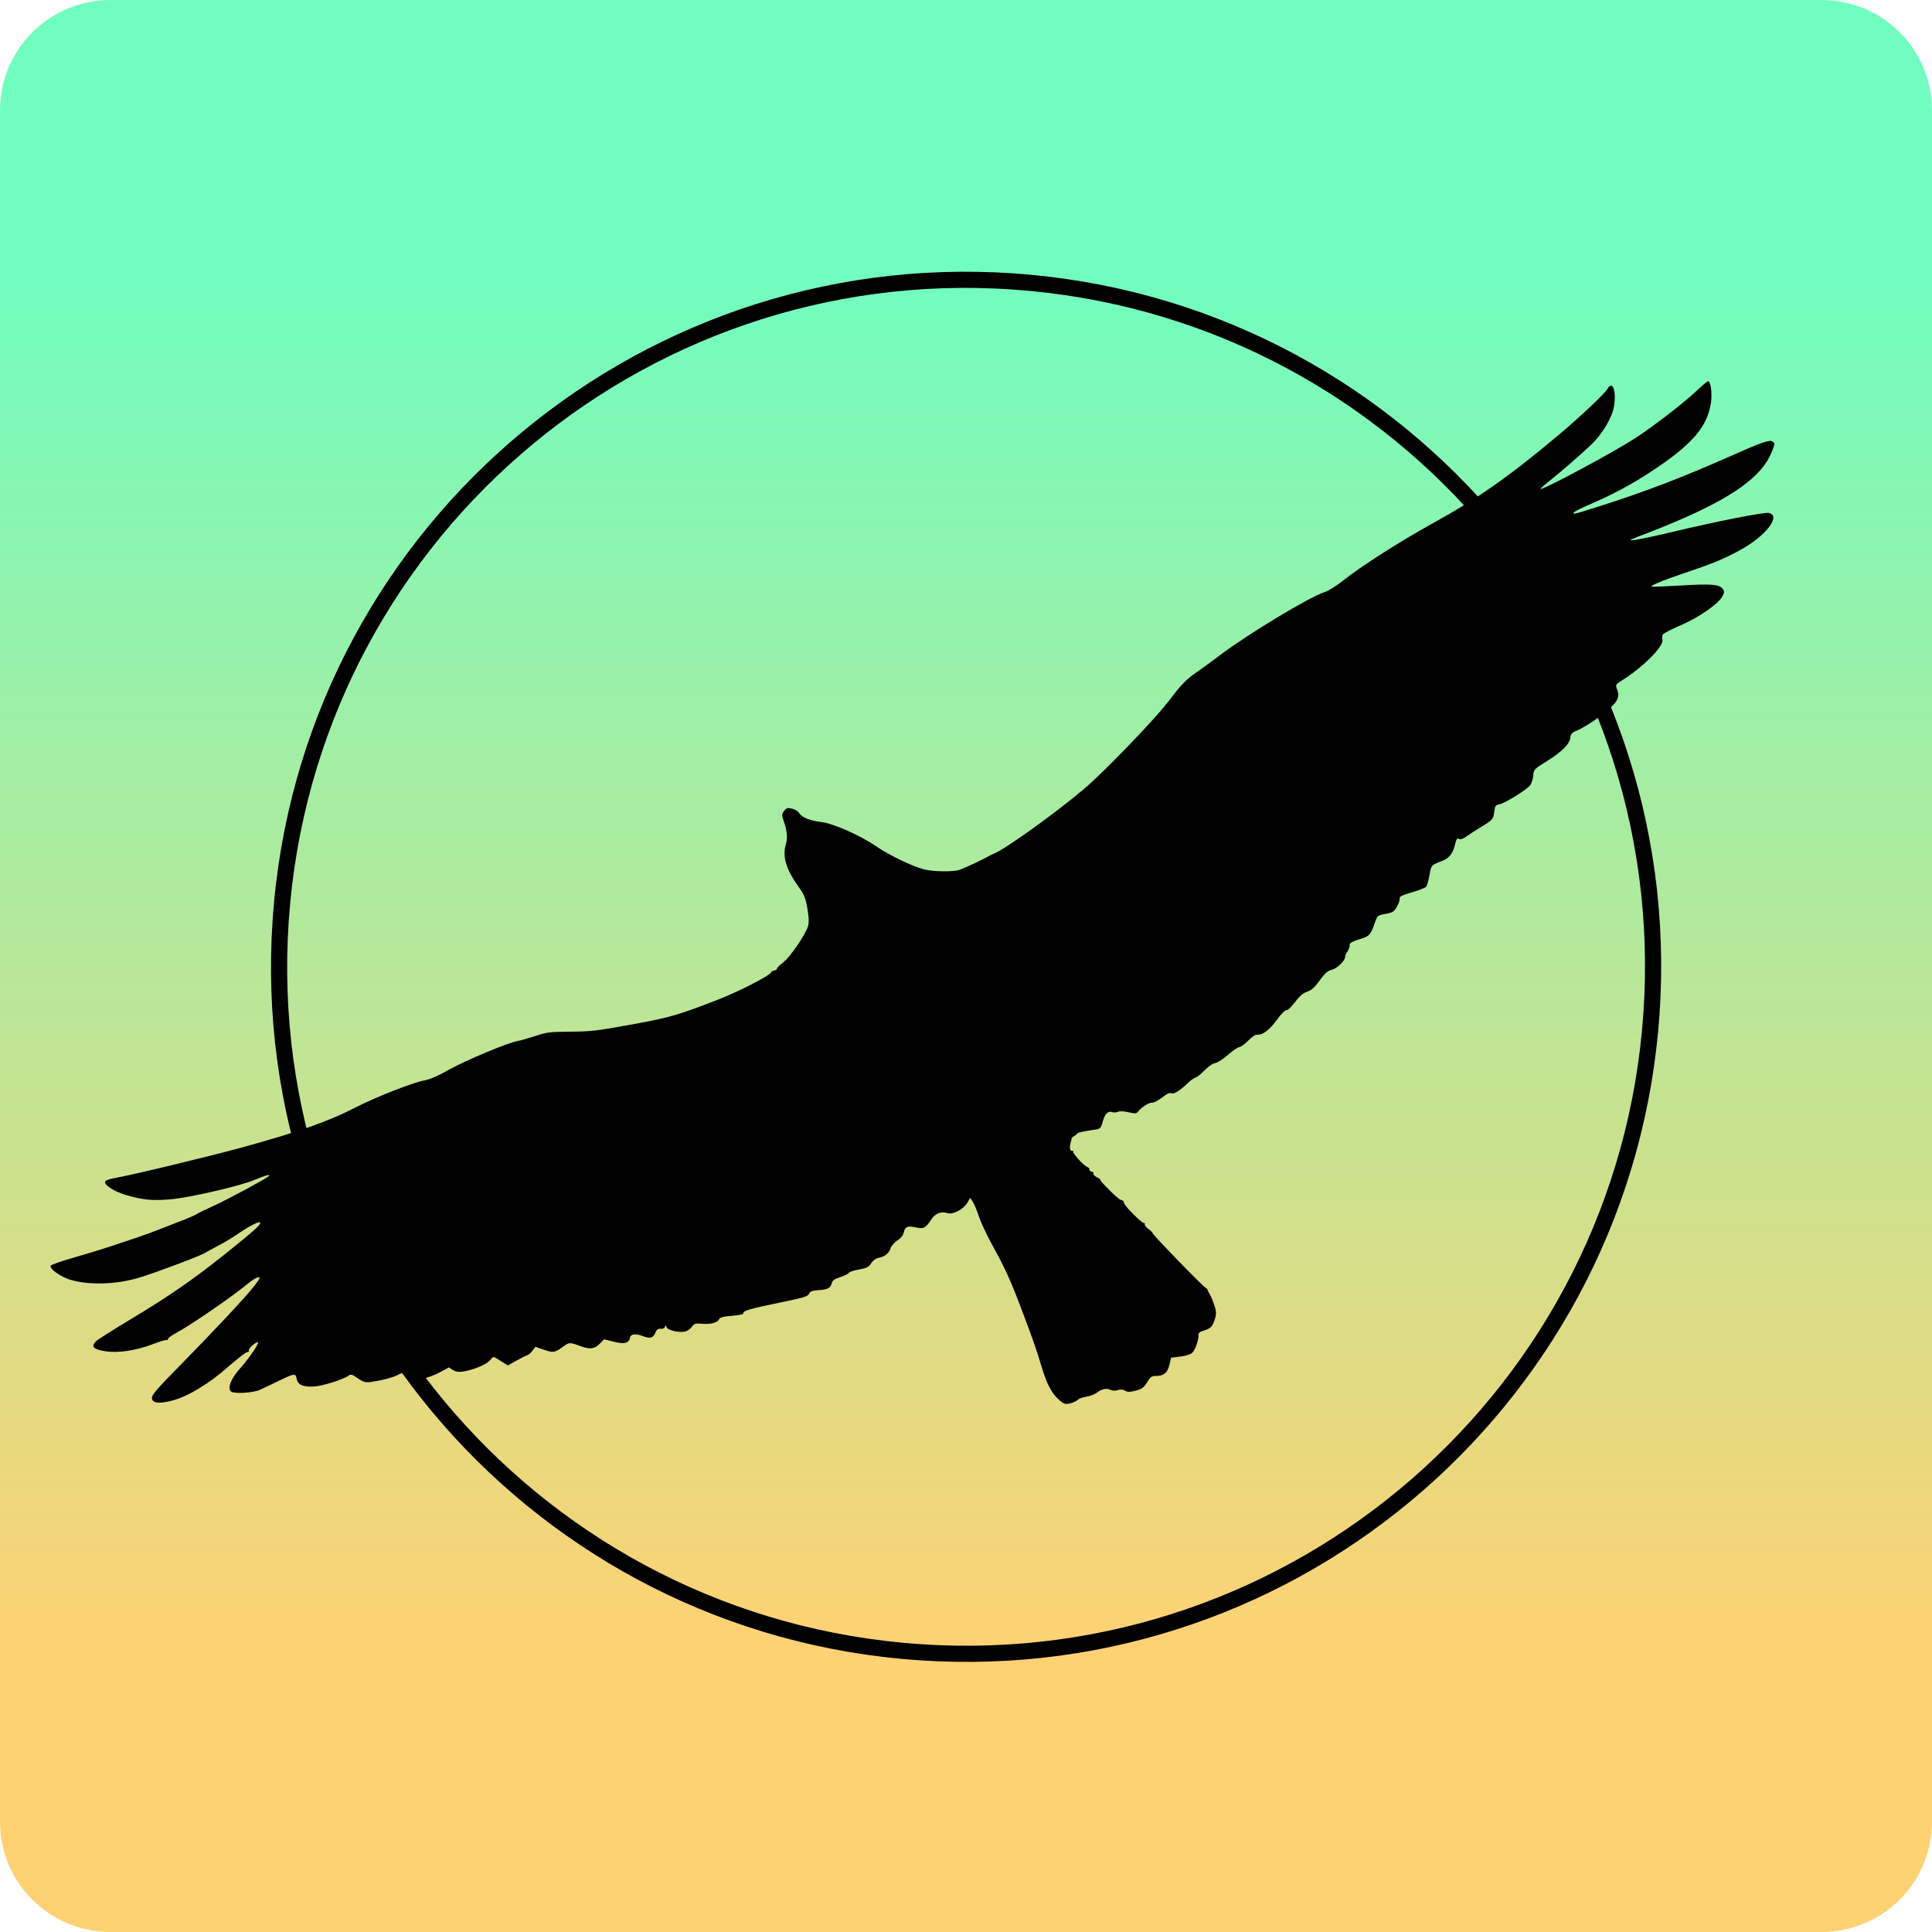
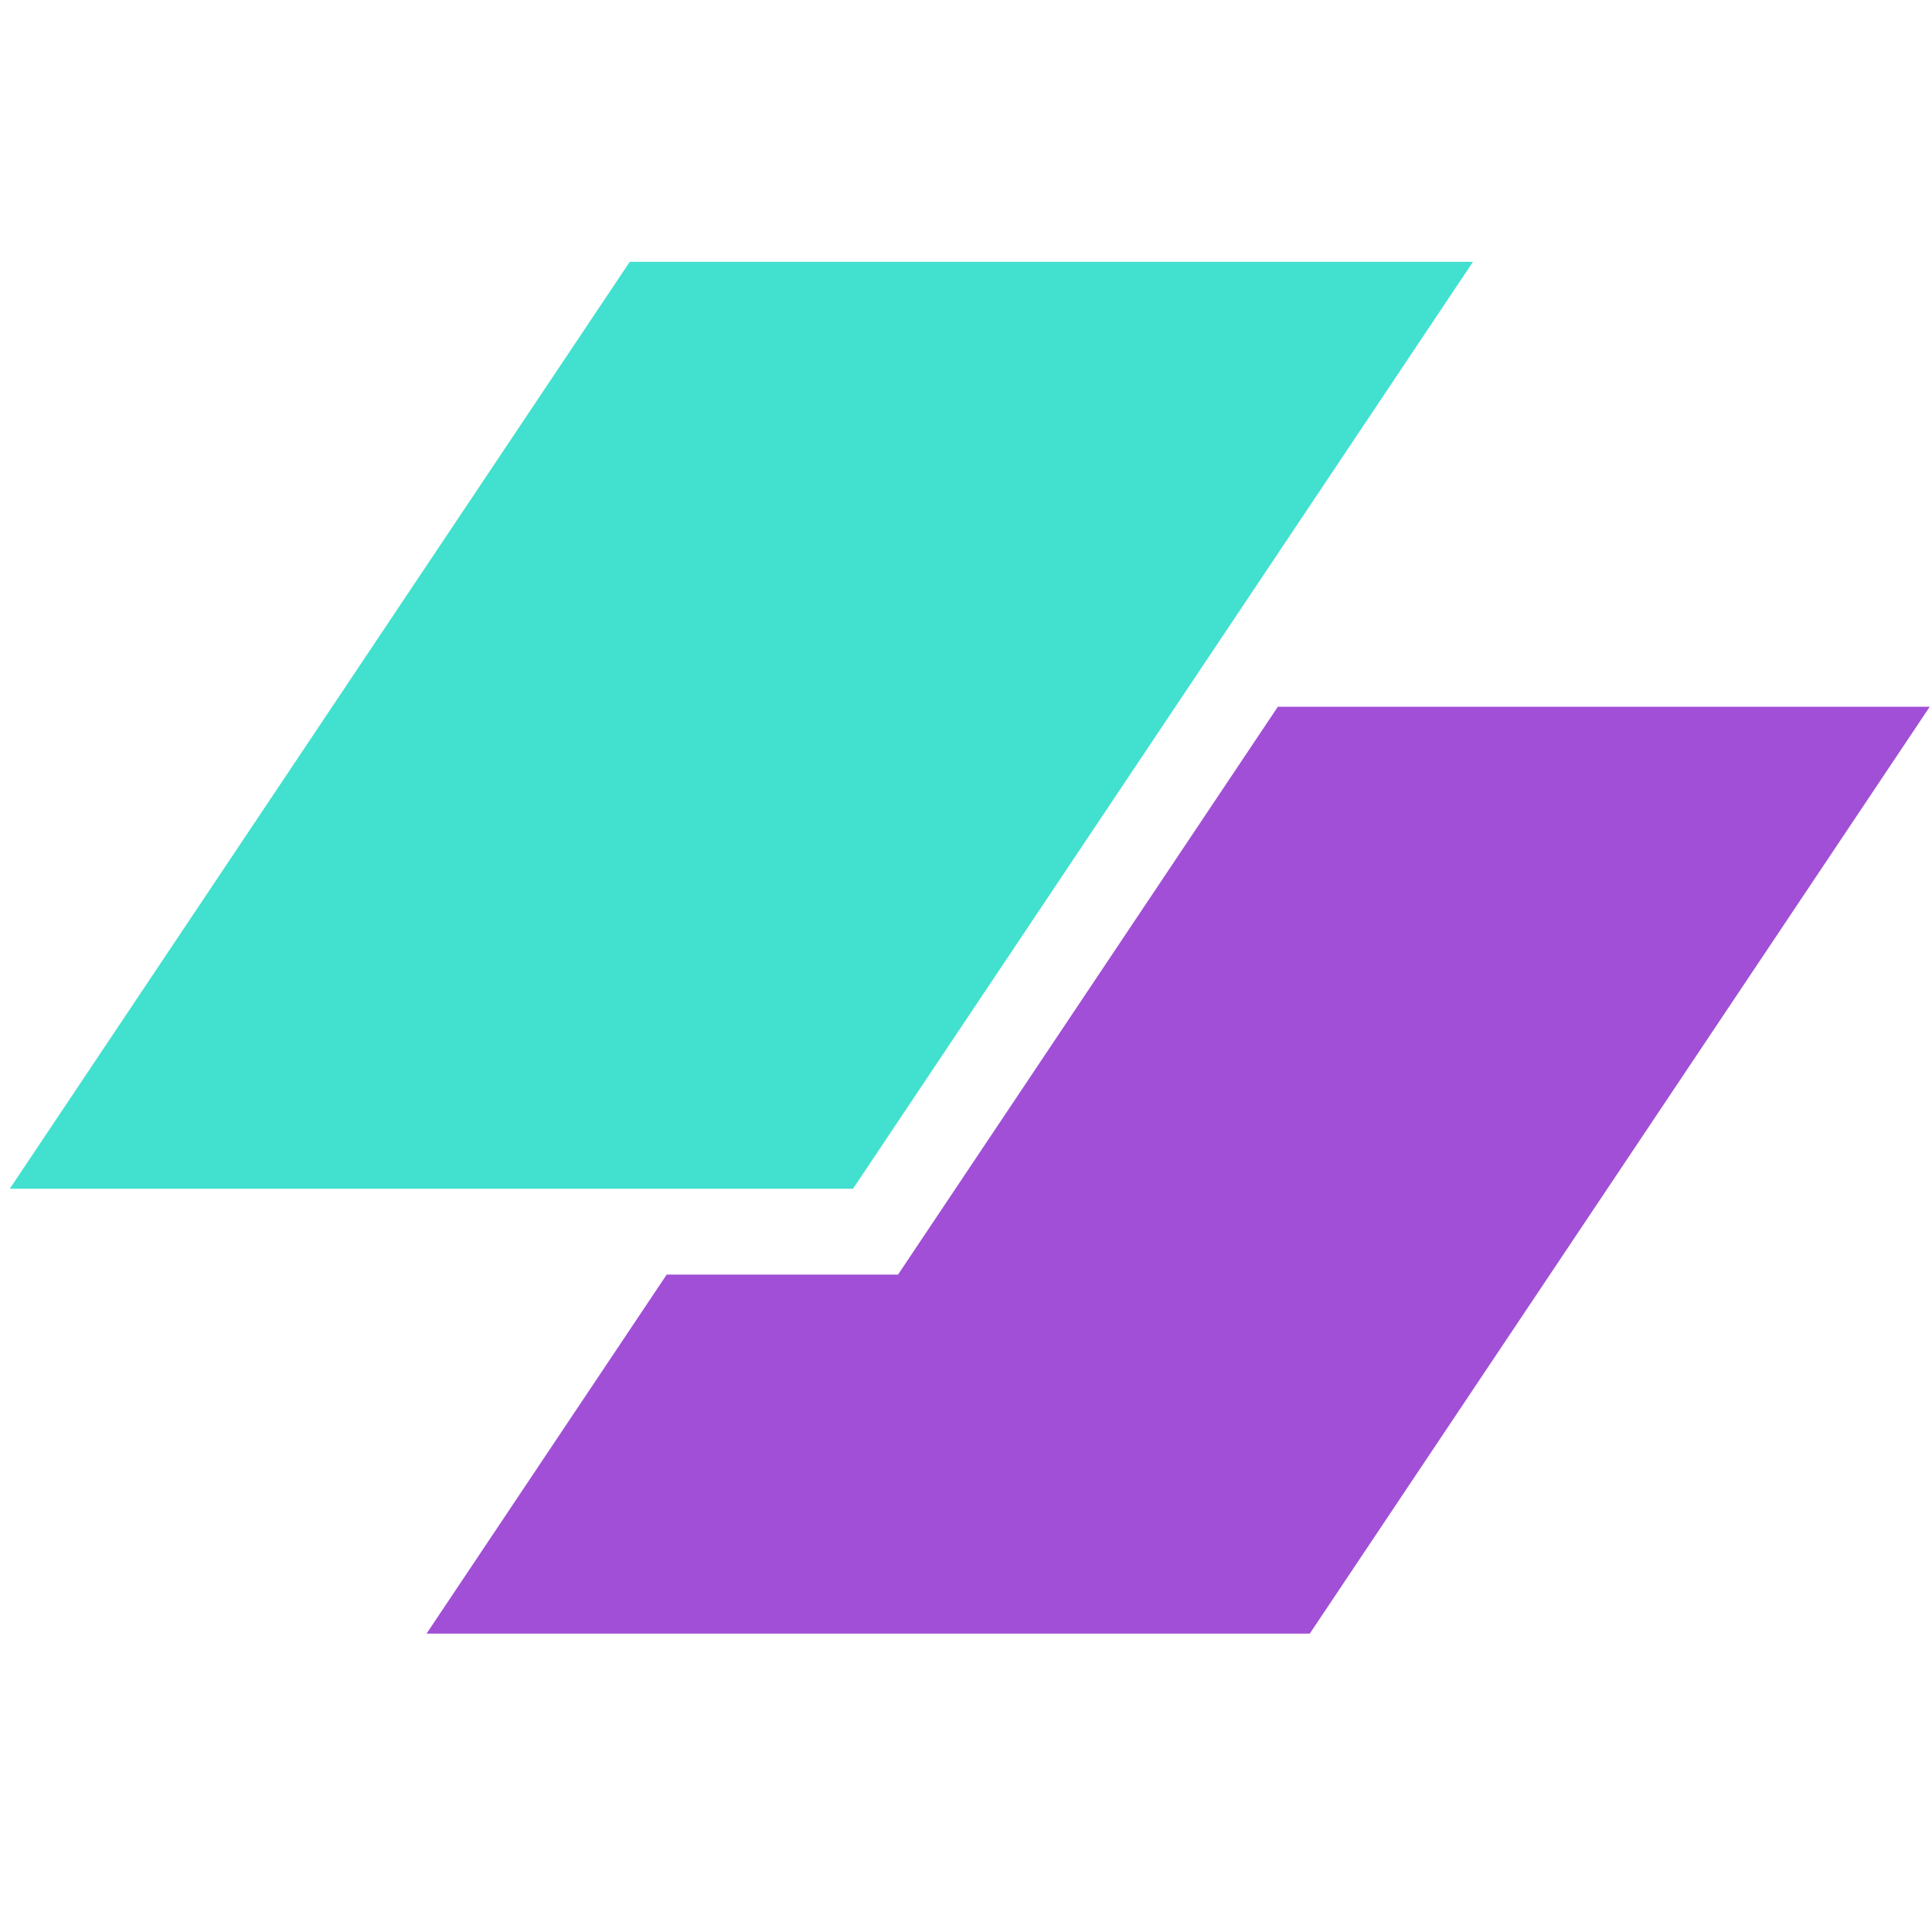
- <svg xmlns="http://www.w3.org/2000/svg" xmlns:xlink="http://www.w3.org/1999/xlink" width="1200" zoomAndPan="magnify" viewBox="0 0 1200 1200" height="1200" preserveAspectRatio="xMidYMid" version="1.2" id="svg287" xml:space="preserve">
-   <defs id="defs259">
-     <linearGradient xlink:href="#linearGradient289" id="linearGradient290" x1="465.614" y1="134.989" x2="465.614" y2="788.232" gradientUnits="userSpaceOnUse" gradientTransform="matrix(5.780654,0,0,1.302491,-19.28956,-0.6429936)" />
-     <linearGradient id="linearGradient289">
-       <stop style="stop-color:#71fdbf;stop-opacity:1;" offset="0" id="stop289" />
-       <stop style="stop-color:#fed273;stop-opacity:1;" offset="1" id="stop290" />
-     </linearGradient>
-     <linearGradient xlink:href="#linearGradient289" id="linearGradient260" gradientUnits="userSpaceOnUse" gradientTransform="matrix(1.306771,0,0,1.306384,-10.32922,-2.535096)" x1="465.614" y1="134.989" x2="465.614" y2="788.232" />
-     <linearGradient xlink:href="#linearGradient289" id="linearGradient4" gradientUnits="userSpaceOnUse" gradientTransform="matrix(1.300842,0,0,1.302481,-4.340758,-0.6429893)" x1="465.614" y1="134.989" x2="465.614" y2="788.232" />
-   </defs>
-   <path id="background-gradient-small" style="display:inline;opacity:1;vector-effect:none;fill:url(#linearGradient4);stroke-width:0.976;stop-color:#000000;stop-opacity:1" d="M 68.845,0 H 1131.155 C 1169.295,0 1200,30.573 1200,68.55 V 1131.45 c 0,37.977 -30.705,68.55 -68.845,68.55 H 68.845 C 30.705,1200 5.29e-5,1169.427 5.29e-5,1131.45 V 68.55 C 5.29e-5,30.573 30.705,0 68.845,0 Z" />
-   <path id="background-logo-circle" style="display:inline;fill:url(#linearGradient260);stroke-width:0.98" d="M 1024.942,600.505 A 426.82,426.693 0 0 1 598.122,1027.198 426.82,426.693 0 0 1 171.302,600.505 426.82,426.693 0 0 1 598.122,173.812 426.82,426.693 0 0 1 1024.942,600.505 Z" />
-   <path style="fill:#000000;stroke-width:0.99" d="m 1100.337,281.052 c -6.045,14.824 -23.655,27.588 -58.816,42.627 -6.478,2.771 -14.751,6.13 -18.386,7.466 -3.634,1.335 -7.862,3.004 -9.396,3.709 -4.143,1.903 6.408,-0.03 27.28,-4.996 25.756,-6.129 54.66,-11.796 57.475,-11.269 8.255,1.545 -1.638,14.379 -17.893,23.211 -9.992,5.429 -17.009,8.31 -34.855,14.309 -13.073,4.395 -20.854,7.626 -19.922,8.273 0.261,0.181 8.509,-0.147 18.33,-0.728 18.898,-1.119 23.637,-0.738 25.866,2.077 1.08,1.364 1.061,2.34 -0.089,4.503 -2.576,4.846 -14.598,13.218 -26.093,18.169 -5.818,2.506 -10.814,5.099 -11.101,5.761 -0.287,0.662 -0.358,2.154 -0.158,3.316 0.722,4.18 -12.297,17.129 -25.551,25.414 -3.619,2.262 -3.72,2.485 -2.535,5.597 0.936,2.461 0.868,4.017 -0.284,6.46 -2.182,4.626 -17.091,15.725 -26.051,19.394 -1.717,0.703 -2.621,1.892 -2.737,3.602 -0.267,3.928 -5.246,8.994 -14.439,14.692 -8.209,5.088 -8.374,5.267 -8.703,9.416 -0.184,2.326 -1.199,5.098 -2.254,6.161 -3.232,3.254 -15.61,10.783 -18.617,11.324 -2.452,0.442 -2.899,1.053 -3.29,4.497 -0.538,4.743 -0.964,5.246 -8.009,9.478 -2.997,1.8 -7.038,4.408 -8.98,5.795 -2.548,1.82 -3.93,2.297 -4.963,1.714 -1.095,-0.619 -1.69,0.312 -2.534,3.965 -1.137,4.923 -3.637,8.11 -7.532,9.599 -7.202,2.754 -7.138,2.684 -8.224,8.952 -0.577,3.332 -1.514,6.59 -2.082,7.241 -0.568,0.65 -4.013,2.045 -7.656,3.099 -7.821,2.263 -9.107,2.944 -8.799,4.656 0.127,0.705 -0.662,2.836 -1.753,4.735 -1.743,3.034 -2.594,3.563 -7.015,4.36 -5.002,0.902 -5.041,0.936 -6.839,6.121 -2.278,6.57 -3.346,7.816 -7.864,9.167 -6.103,1.826 -7.86,2.83 -7.589,4.338 0.143,0.794 -0.46,2.478 -1.339,3.743 -0.879,1.265 -1.534,2.656 -1.456,3.092 0.383,2.127 -4.855,7.418 -8.134,8.216 -2.741,0.667 -4.392,2.099 -7.649,6.634 -3.055,4.255 -5.117,6.11 -7.801,7.019 -2.572,0.872 -4.807,2.791 -7.58,6.509 -2.163,2.9 -4.56,5.153 -5.327,5.007 -0.767,-0.146 -3.318,2.395 -5.668,5.647 -4.65,6.434 -8.96,9.797 -12.229,9.543 -1.349,-0.105 -3.366,1.167 -5.701,3.594 -1.987,2.066 -4.534,3.924 -5.659,4.128 -1.126,0.204 -4.39,2.45 -7.253,4.991 -2.864,2.541 -6.319,4.748 -7.678,4.904 -1.439,0.165 -4.218,2.068 -6.653,4.556 -2.3,2.349 -4.88,4.397 -5.733,4.551 -0.853,0.154 -3.011,1.708 -4.794,3.454 -4.743,4.644 -8.947,7.172 -10.33,6.211 -0.769,-0.534 -2.586,0.328 -5.468,2.596 -2.374,1.868 -5.191,3.328 -6.261,3.245 -1.961,-0.152 -6.373,2.667 -8.68,5.546 -1.043,1.302 -2.012,1.366 -5.943,0.393 -2.583,-0.639 -5.548,-0.778 -6.588,-0.308 -1.041,0.47 -2.552,0.594 -3.357,0.277 -2.647,-1.043 -4.651,0.834 -5.997,5.619 -1.306,4.643 -1.391,4.72 -5.987,5.388 -12.328,1.792 -9.132,2.194 -10.916,3.244 -3.024,1.78 -2.078,1.396 -2.678,3.156 -1.315,3.854 -1.14,7.223 0.723,6.51 0.102,-0.039 0.551,0.28 0.511,0.343 -0.748,1.165 6.392,8.959 8.936,9.935 0.797,0.306 1.288,0.962 1.092,1.459 -0.196,0.497 0.374,1.042 1.267,1.212 0.893,0.17 1.443,0.766 1.222,1.326 -0.22,0.559 0.719,1.534 2.087,2.166 1.369,0.632 2.375,1.423 2.236,1.758 -0.297,0.717 11.644,12.579 12.565,12.278 0.194,-0.063 1.826,0.821 1.809,0.893 0.25,1.352 0.847,2.748 5.455,7.439 3.403,3.464 6.613,6.221 7.134,6.128 0.521,-0.094 0.779,0.256 0.573,0.776 -0.205,0.521 0.872,1.883 2.393,3.028 1.522,1.145 2.65,2.249 2.507,2.454 -0.42,0.604 31.282,33.243 33.196,34.176 0.507,0.247 0.884,0.632 0.838,0.855 -0.046,0.223 0.583,1.513 1.397,2.866 0.814,1.353 2.159,4.578 2.988,7.165 1.249,3.897 1.244,5.464 -0.029,9.131 -1.476,4.252 -2.509,5.146 -7.763,6.712 -1.34,0.399 -2.293,1.357 -2.172,2.182 0.383,2.609 -1.997,9.526 -3.866,11.232 -1.128,1.03 -3.955,1.919 -7.463,2.348 l -5.648,0.69 -1.123,4.619 c -1.204,4.952 -3.6,6.821 -8.677,6.767 -2.197,-0.023 -3.188,0.734 -5.071,3.874 -1.941,3.238 -3.144,4.124 -7.058,5.201 -3.466,0.953 -5.257,0.961 -6.753,0.029 -1.225,-0.764 -2.984,-0.903 -4.42,-0.351 -1.312,0.504 -3.258,0.472 -4.325,-0.071 -2.557,-1.302 -5.544,-0.741 -8.601,1.616 -1.367,1.054 -4.378,2.218 -6.689,2.586 -2.312,0.369 -4.672,1.222 -5.245,1.897 -0.573,0.675 -2.634,1.656 -4.579,2.179 -3.117,0.838 -3.973,0.568 -7.206,-2.273 -4.51,-3.963 -7.576,-9.899 -10.945,-21.188 -3.12,-10.455 -5.2,-16.381 -12.64,-36.015 -6.528,-17.227 -9.942,-24.674 -18.11,-39.497 -3.19,-5.789 -6.81,-13.59 -8.044,-17.335 -1.235,-3.745 -2.944,-7.818 -3.798,-9.051 l -1.553,-2.241 -1.798,3.129 c -2.234,3.889 -8.952,7.412 -12.155,6.375 -4.015,-1.3 -7.654,0.074 -10.125,3.824 -3.527,5.352 -4.824,6.074 -9.18,5.111 -5.53,-1.222 -7.155,-0.639 -7.913,2.839 -0.431,1.977 -1.854,3.807 -4.005,5.152 -1.835,1.147 -3.758,3.387 -4.274,4.979 -1.01,3.118 -3.695,5.177 -7.686,5.896 -1.42,0.256 -3.294,1.682 -4.325,3.294 -1.551,2.423 -2.683,2.998 -7.658,3.894 -3.211,0.578 -6.024,1.524 -6.252,2.103 -0.228,0.578 -2.574,1.743 -5.214,2.589 -3.721,1.192 -4.937,2.076 -5.411,3.936 -0.749,2.94 -2.597,3.859 -8.55,4.252 -3.618,0.239 -4.792,0.71 -5.527,2.217 -0.807,1.656 -3.213,2.381 -17.859,5.387 -18.695,3.836 -23.169,5.135 -22.897,6.645 0.121,0.67 -2.269,1.222 -7.05,1.628 -5.984,0.508 -7.407,0.923 -8.245,2.405 -1.171,2.071 -5.417,3.035 -11.058,2.511 -3.467,-0.322 -4.163,-0.074 -5.735,2.044 -0.984,1.326 -2.959,2.621 -4.388,2.879 -4.009,0.722 -10.958,-1.032 -11.304,-2.853 -0.24,-1.267 -0.427,-1.293 -0.903,-0.124 -0.37,0.907 -1.419,1.367 -2.732,1.197 -1.587,-0.206 -2.435,0.434 -3.313,2.501 -1.421,3.343 -3.217,3.791 -7.912,1.974 -4.226,-1.635 -7.341,-1.264 -7.759,0.926 -0.681,3.57 -3.397,4.31 -9.894,2.696 l -6.237,-1.55 -2.518,2.576 c -3.151,3.224 -6.079,3.779 -10.871,2.062 -8.255,-2.958 -8.109,-2.959 -12.288,0.08 -4.986,3.626 -5.892,3.752 -11.973,1.66 l -5.027,-1.729 -1.827,2.46 c -1.005,1.353 -2.345,2.554 -2.978,2.668 -0.633,0.114 -3.652,1.61 -6.709,3.325 l -5.557,3.117 -2.977,-1.832 c -1.637,-1.008 -3.703,-2.292 -4.592,-2.854 -1.34,-0.848 -1.91,-0.635 -3.343,1.247 -1.971,2.588 -9.534,5.907 -16.19,7.105 -3.224,0.58 -5.237,0.348 -7.022,-0.811 l -2.502,-1.625 -5.763,3.113 c -3.17,1.712 -8.291,3.568 -11.381,4.125 -5.131,0.924 -5.871,0.785 -8.545,-1.601 -2.732,-2.437 -3.136,-2.504 -6.038,-0.987 -3.231,1.688 -9.851,3.413 -16.839,4.387 -3.259,0.454 -4.858,-0.005 -8.099,-2.327 -3.279,-2.349 -4.349,-2.65 -5.686,-1.599 -2.866,2.253 -16.132,6.432 -21.431,6.752 -6.774,0.409 -10.123,-1.078 -10.792,-4.791 -0.647,-3.593 -1.322,-3.503 -11.7,1.558 -4.374,2.133 -9.42,4.531 -11.214,5.329 -4.159,1.85 -15.609,2.552 -17.719,1.086 -2.576,-1.789 -0.288,-7.997 5.197,-14.098 6.232,-6.932 12.972,-16.972 11.171,-16.639 -1.984,0.366 -6.334,4.658 -5.387,5.315 0.427,0.296 -0.055,0.689 -1.07,0.871 -1.015,0.183 -6.372,4.326 -11.904,9.208 -11.656,10.286 -24.796,18.26 -34.243,20.781 -8.389,2.239 -12.47,1.85 -13.026,-1.241 -0.341,-1.895 2.576,-5.353 16.173,-19.169 22.372,-22.731 42.415,-44.169 47.537,-50.845 3.333,-4.344 3.801,-5.427 2.241,-5.182 -1.085,0.17 -3.74,1.773 -5.9,3.562 -10.332,8.557 -35.852,26.108 -45.434,31.245 -2.65,1.421 -4.741,3.013 -4.647,3.537 0.095,0.525 -0.251,0.787 -0.768,0.583 -0.517,-0.204 -4.21,0.887 -8.206,2.424 -10.67,4.104 -21.788,5.803 -29.917,4.574 -7.501,-1.135 -9.209,-2.978 -5.774,-6.231 1.182,-1.119 10.12,-6.817 19.861,-12.66 28.379,-17.025 43.396,-27.611 69.768,-49.182 10.683,-8.738 13.18,-11.218 12.071,-11.988 -0.923,-0.641 -7.667,2.976 -14.801,7.94 -2.465,1.715 -7.381,4.627 -10.924,6.47 -3.543,1.843 -7.252,3.878 -8.244,4.521 -2.833,1.84 -30.968,12.427 -41.001,15.429 -14.313,4.282 -31.037,4.773 -42.792,1.256 -6.122,-1.832 -13.27,-7.024 -12.062,-8.762 0.437,-0.628 6.965,-2.897 14.507,-5.041 7.542,-2.145 17.987,-5.346 23.209,-7.114 5.223,-1.768 12.49,-4.192 16.15,-5.386 3.66,-1.195 10.879,-3.858 16.043,-5.919 5.164,-2.061 11.504,-4.55 14.088,-5.532 2.584,-0.982 5.722,-2.42 6.973,-3.195 1.251,-0.775 5.836,-3.004 10.19,-4.954 7.89,-3.533 31.453,-16.193 33.953,-18.241 2.092,-1.715 -1.707,-0.786 -8.194,2.004 -9.148,3.934 -41.551,11.403 -53.296,12.285 -11.181,0.839 -16.714,0.265 -27.137,-2.817 -7.493,-2.216 -13.962,-6.564 -12.626,-8.487 0.427,-0.615 3.12,-1.521 5.984,-2.014 10.41,-1.793 58.842,-13.453 79.42,-19.119 35.323,-9.728 53.38,-16.104 70.157,-24.773 11.88,-6.139 35.309,-15.365 42.14,-16.596 3.741,-0.674 8.576,-2.75 15.749,-6.763 10.536,-5.895 36.377,-16.708 42.611,-17.83 1.889,-0.34 6.877,-1.757 11.083,-3.149 6.674,-2.209 9.184,-2.544 19.707,-2.631 15.5,-0.129 16.959,-0.297 41.904,-4.822 21.87,-3.967 28.031,-5.786 53.515,-15.795 11.812,-4.639 30.813,-14.504 31.139,-16.166 0.096,-0.491 1.016,-1.044 2.043,-1.229 1.028,-0.185 1.802,-0.706 1.72,-1.158 -0.081,-0.452 1.683,-2.222 3.92,-3.934 4.244,-3.247 13.477,-16.679 15.321,-22.289 0.731,-2.225 0.633,-5.705 -0.313,-11.048 -1.15,-6.498 -1.989,-8.648 -5.025,-12.877 -8.365,-11.653 -10.728,-19.483 -8.278,-27.426 1.119,-3.626 0.577,-8.716 -1.529,-14.379 -1.171,-3.149 -1.124,-4.141 0.287,-5.969 1.49,-1.931 2.08,-2.108 4.949,-1.483 1.792,0.39 3.833,1.667 4.537,2.837 1.595,2.651 6.78,4.743 13.604,5.489 7.302,0.799 24.307,8.306 34.066,15.039 8.082,5.576 23.306,12.877 30.179,14.473 6.083,1.412 18.108,1.5 21.812,0.158 3.521,-1.275 15.289,-6.813 17.818,-8.384 0.747,-0.464 2.174,-1.159 3.172,-1.544 7.031,-2.711 38.322,-25.145 56.337,-40.391 7.324,-6.198 24.542,-23.342 37.331,-37.171 9.458,-10.227 12.545,-13.836 18.338,-21.441 4.573,-6.003 8.437,-9.838 13.234,-13.134 3.727,-2.561 10.56,-7.533 15.185,-11.05 17.38,-13.216 56.007,-36.509 65.43,-39.456 2.166,-0.677 7.165,-3.804 11.108,-6.949 11.249,-8.97 35.694,-24.594 55.909,-35.734 28.117,-15.495 46.946,-28.704 77.917,-54.663 13.246,-11.102 28.786,-25.74 30.45,-28.683 3.27,-5.781 5.851,1.347 4.058,11.204 -1.24,6.816 -7.365,16.994 -14.06,23.367 -6.441,6.131 -19.131,17.135 -26.344,22.846 -3.391,2.685 -5.682,4.806 -5.09,4.714 3.763,-0.585 44.38,-22.402 58.18,-31.252 11.1,-7.118 30.538,-22.034 38.166,-29.287 3.621,-3.444 7.061,-6.347 7.644,-6.452 1.605,-0.289 2.678,7.549 1.824,13.326 -2.248,15.22 -12.025,26.39 -37.846,43.241 -11.751,7.669 -23.609,14.033 -36.042,19.344 -5.77,2.465 -10.835,4.967 -11.254,5.559 -1.067,1.507 0.235,1.189 16.949,-4.15 28.17,-8.997 51.243,-17.869 81.763,-31.437 17.277,-7.681 22.589,-9.545 24.375,-8.553 1.925,1.069 1.906,1.445 -0.337,6.947 z" id="pandion-bird" />
-   <path id="circle261-2" style="display:inline;fill:none;stroke:#000000;stroke-width:10.04;stroke-linecap:round" d="M 174.39,570.839 A 426.697,426.697 0 0 1 629.487,174.824 426.697,426.697 0 0 1 1025.752,629.703 426.697,426.697 0 0 1 571.09,1026.216 426.697,426.697 0 0 1 174.326,571.773" />
+ <svg xmlns="http://www.w3.org/2000/svg" width="512" height="512" viewBox="0 0 512 512" fill="none">
+   <mask id="mask0_907_31" style="mask-type:alpha" maskUnits="userSpaceOnUse" x="0" y="0" width="512" height="512">
+     <rect width="512" height="512" rx="80" fill="#161618" />
+   </mask>
+   <g mask="url(#mask0_907_31)">
+     <path d="M166.892 69.385H390.357L226.065 315.018H2.6L166.892 69.385Z" fill="#42E0CE" />
+     <path d="M176.677 337.783L113.043 432.923H347.108L511.4 187.29H338.645L237.988 337.783H176.677Z" fill="#A14FD6" />
+   </g>
</svg>
